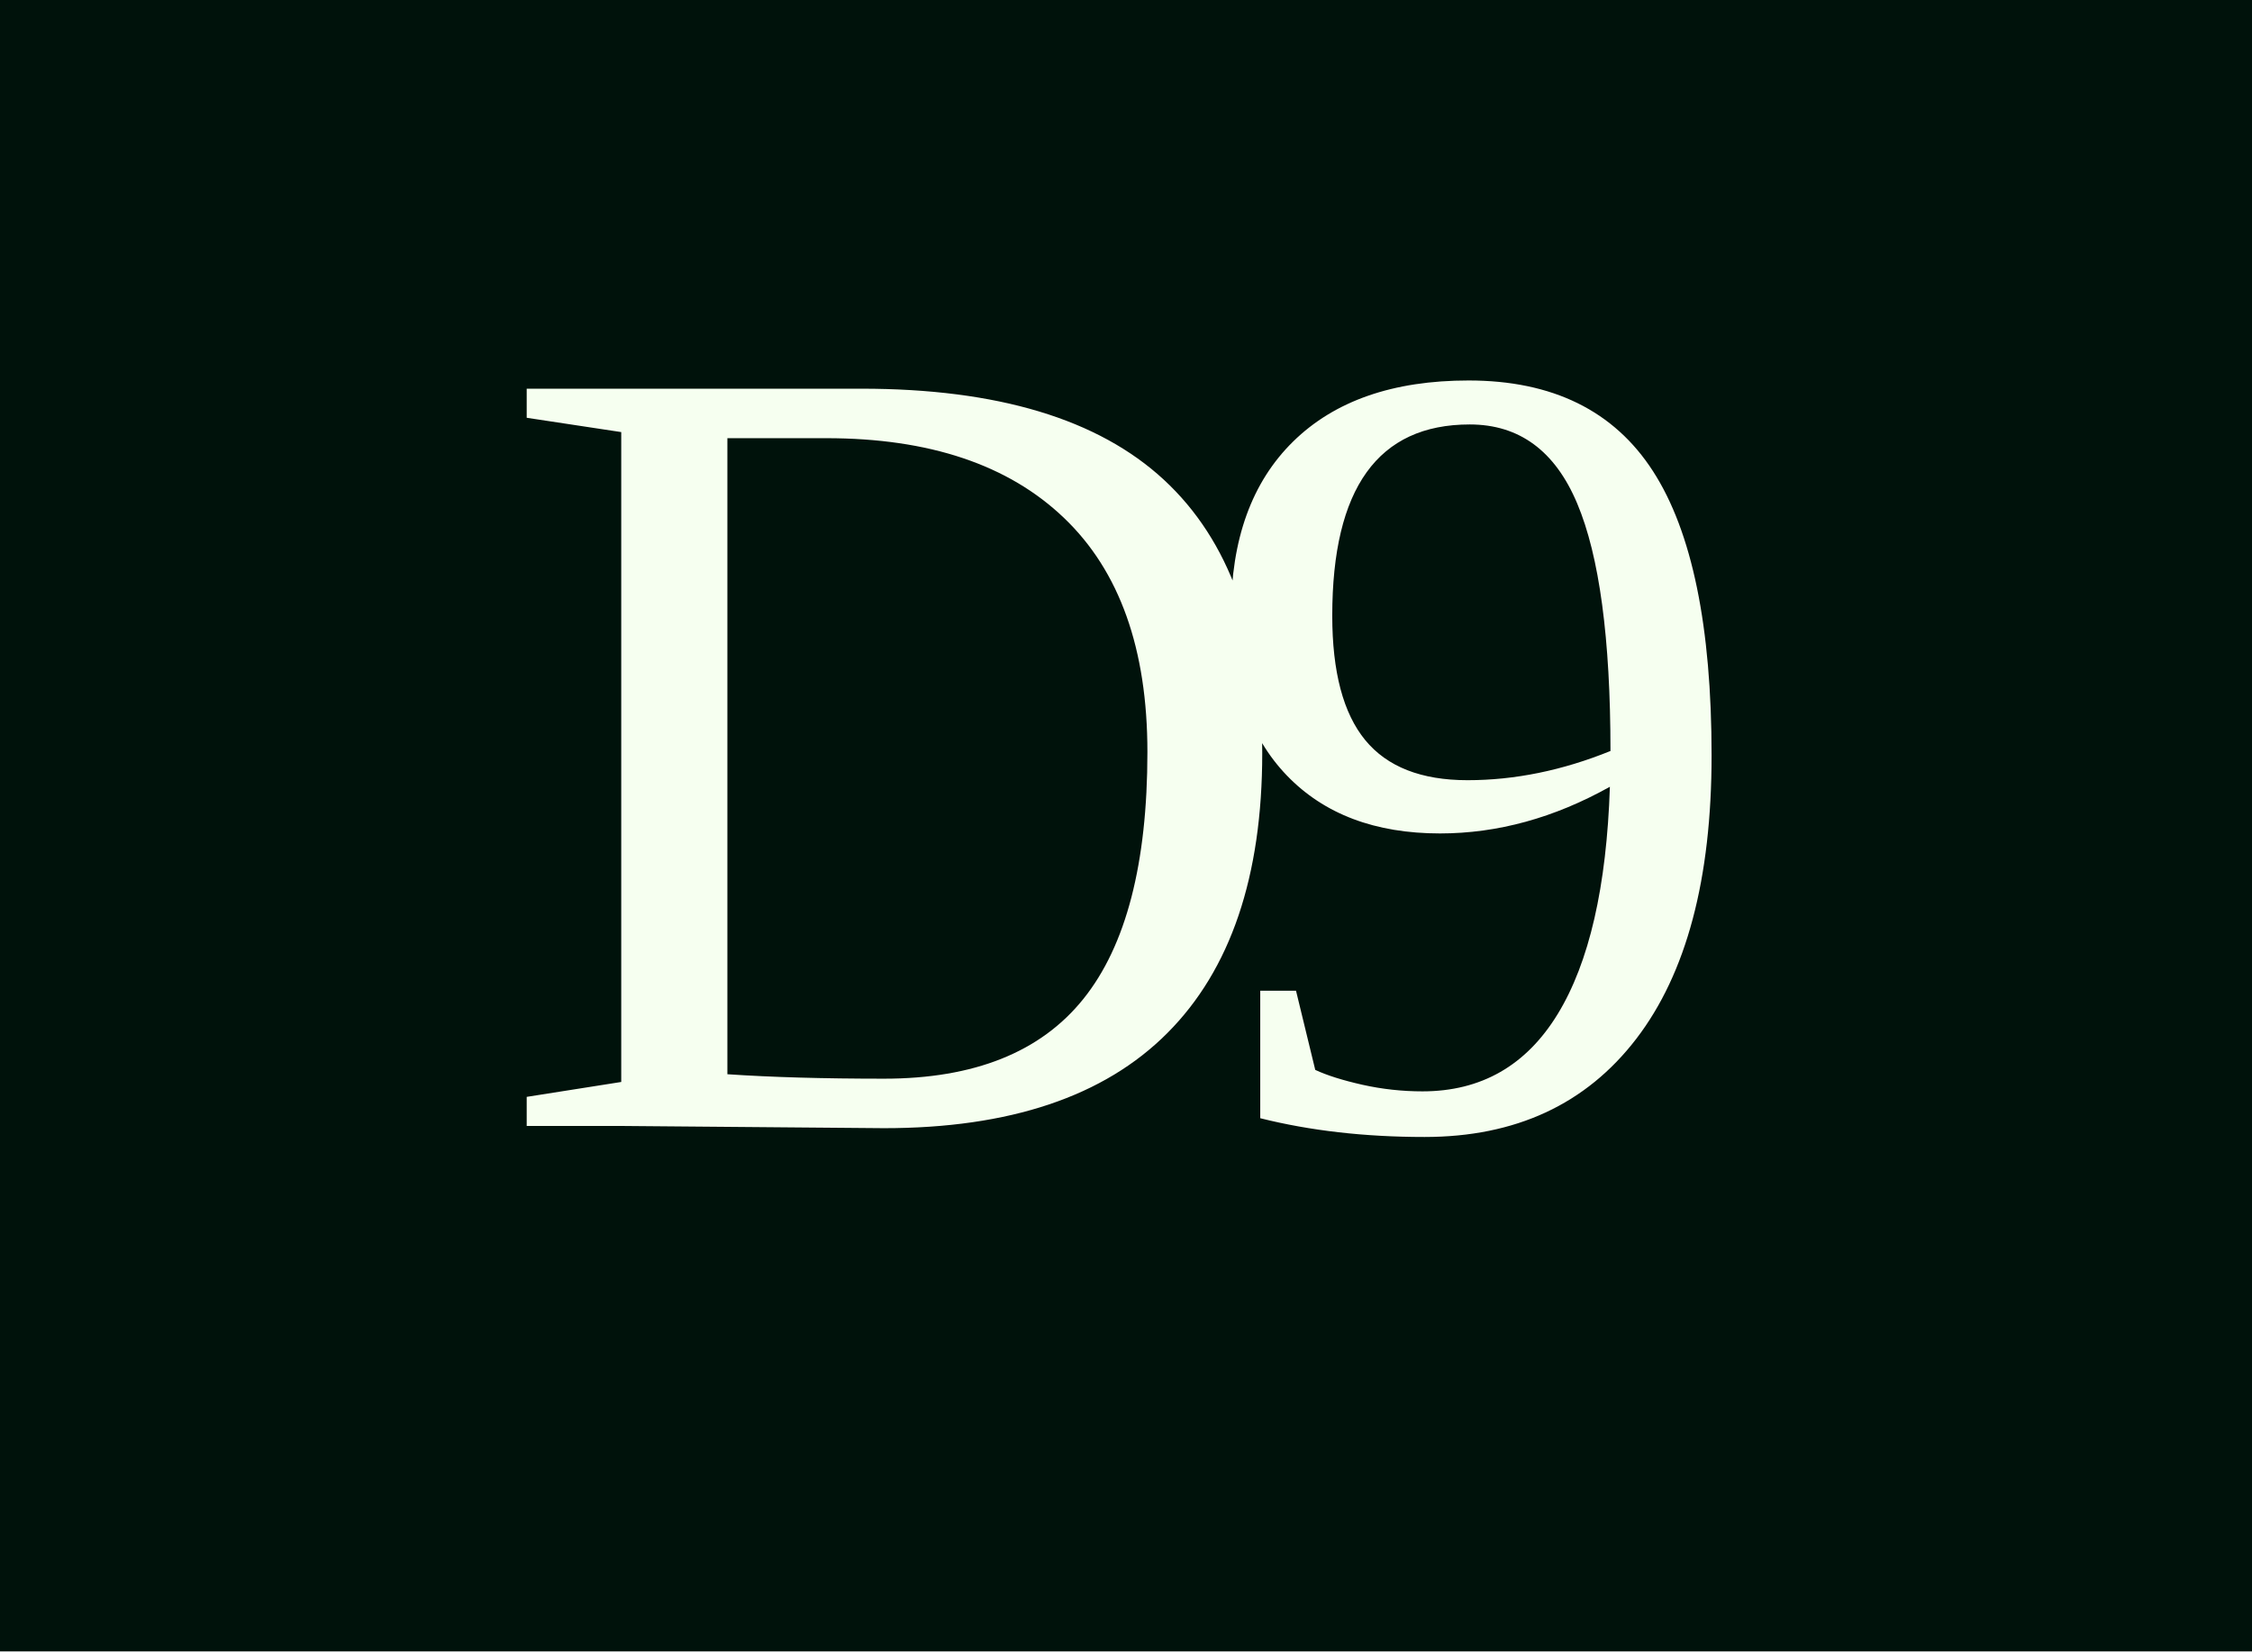
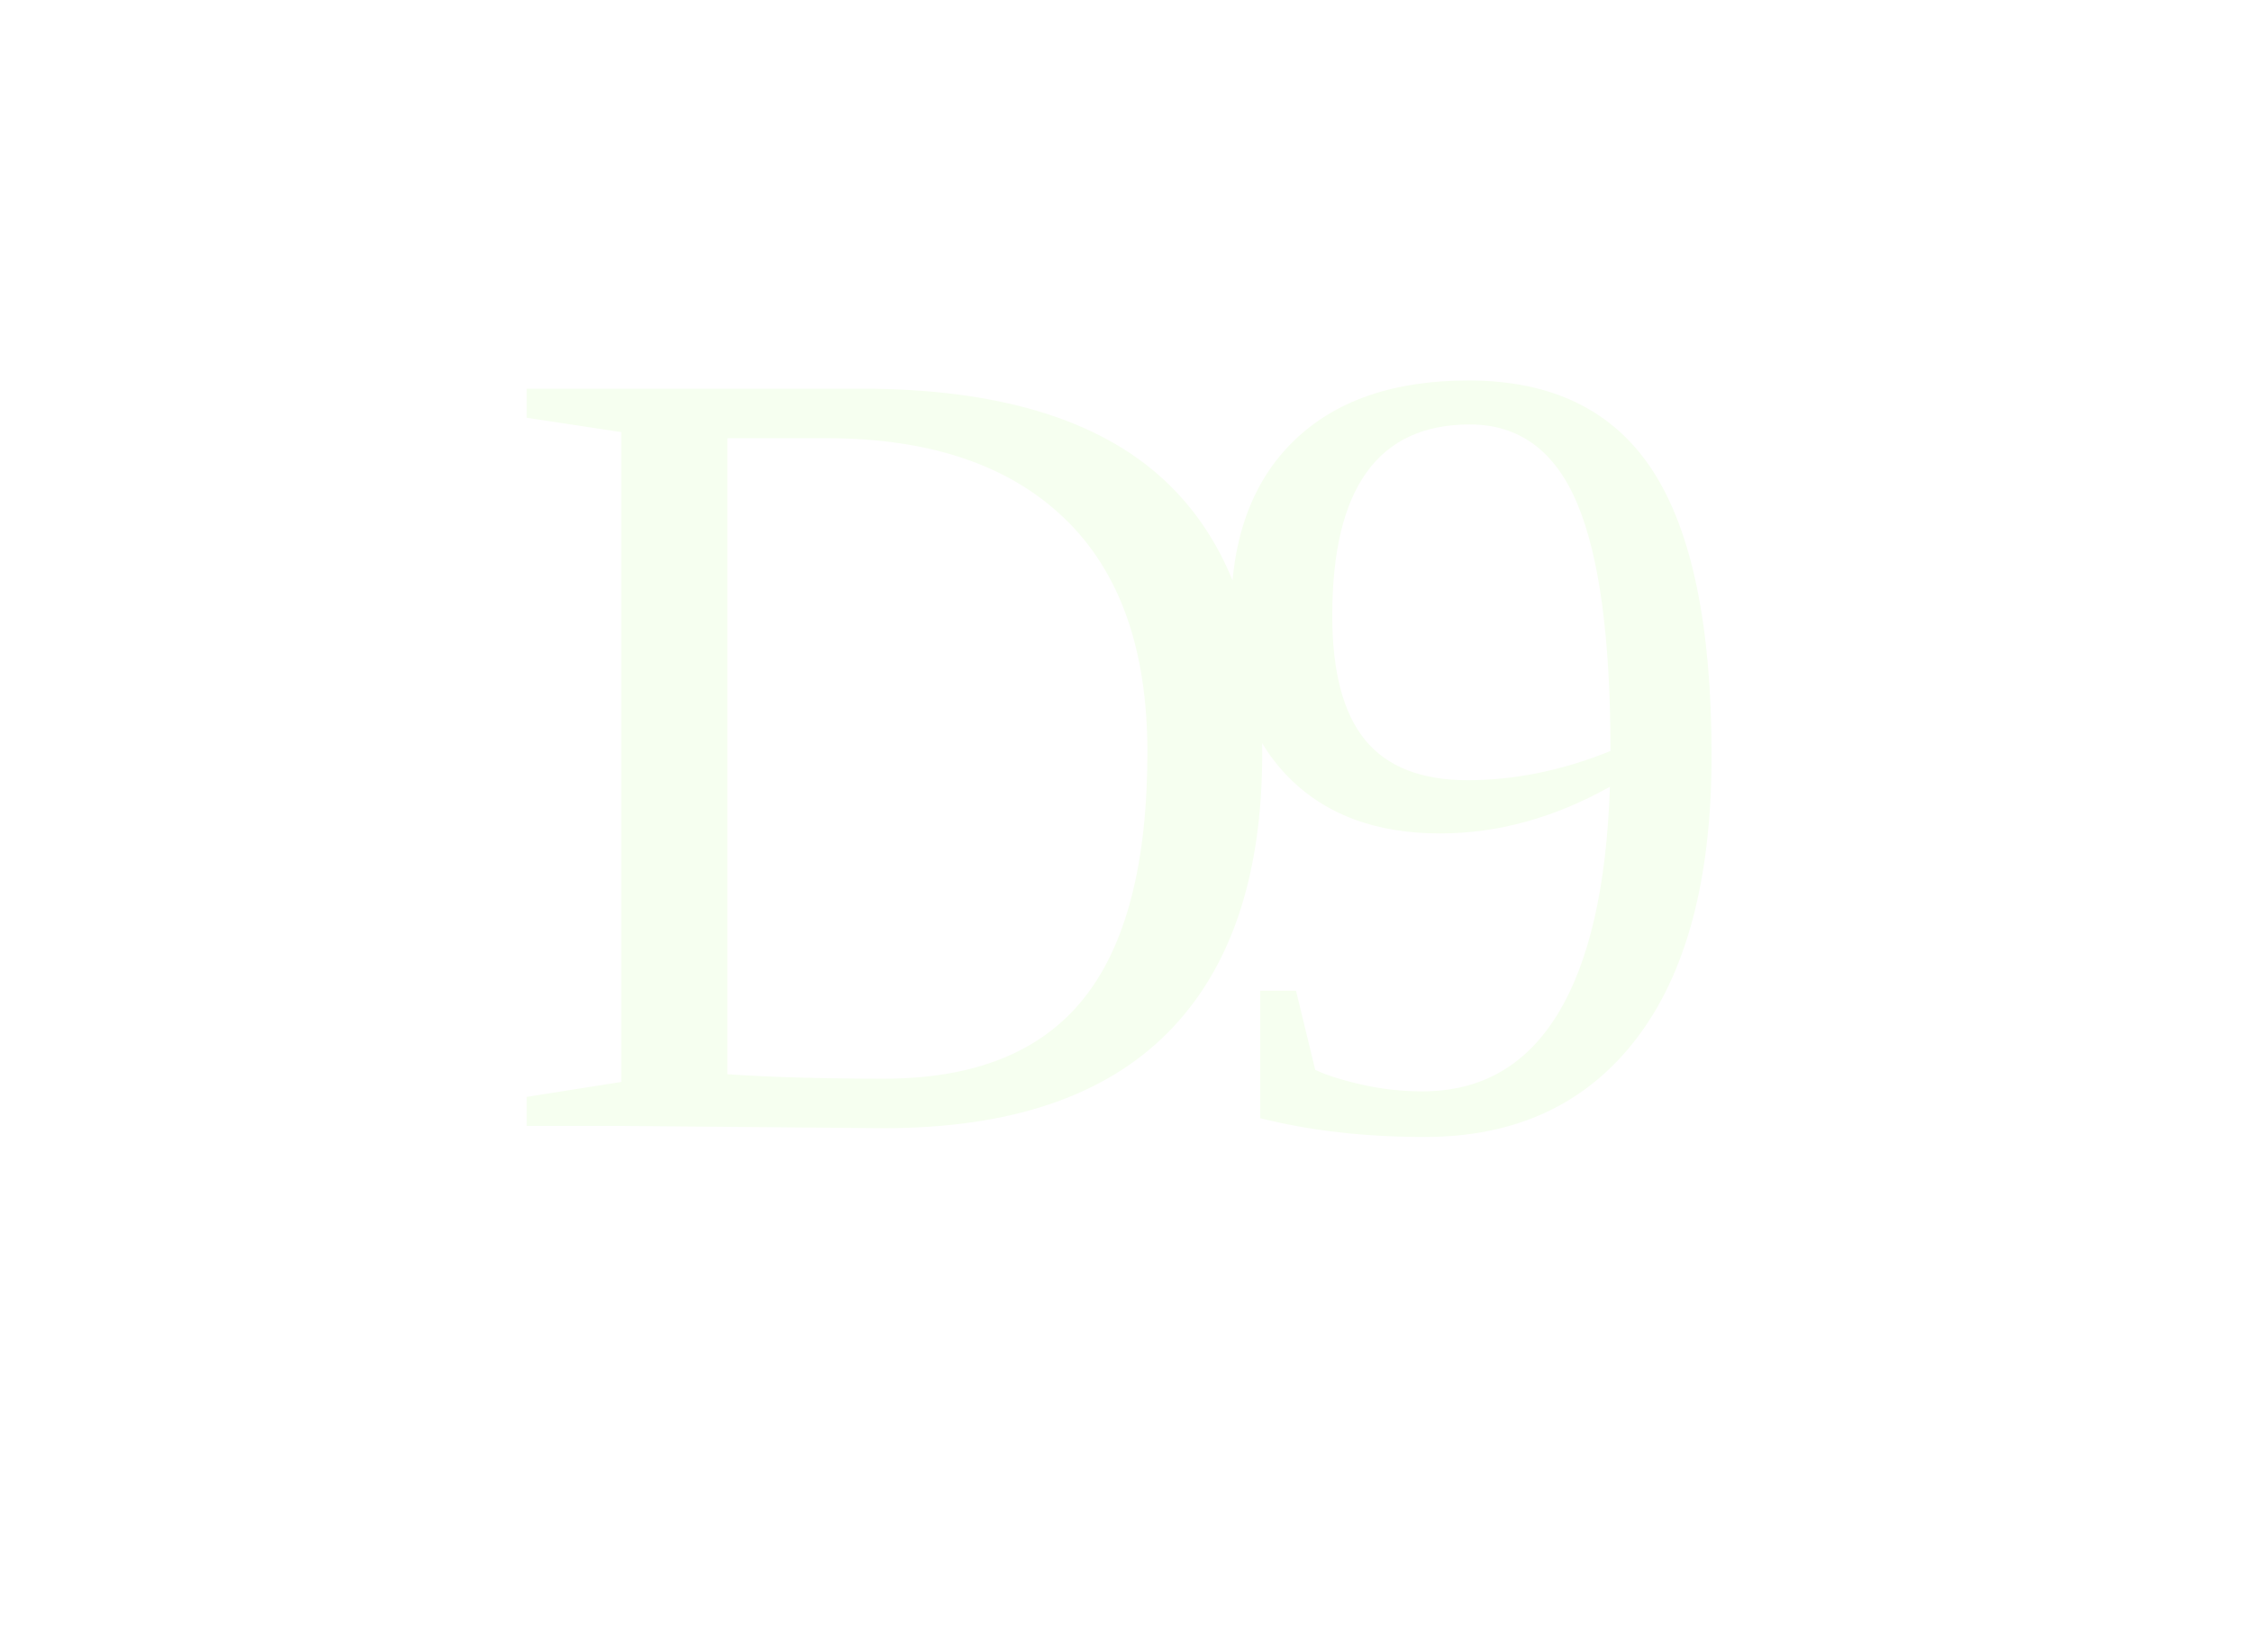
<svg xmlns="http://www.w3.org/2000/svg" width="300" height="220" viewBox="0 0 300 220">
-   <rect width="300" height="220" fill="#00120B" />
  <text x="150" y="150" text-anchor="middle" fill="#F6FFF0" font-family="Bodoni Moda, Didot, 'Times New Roman', serif" font-size="150" letter-spacing="-15">D9</text>
</svg>
